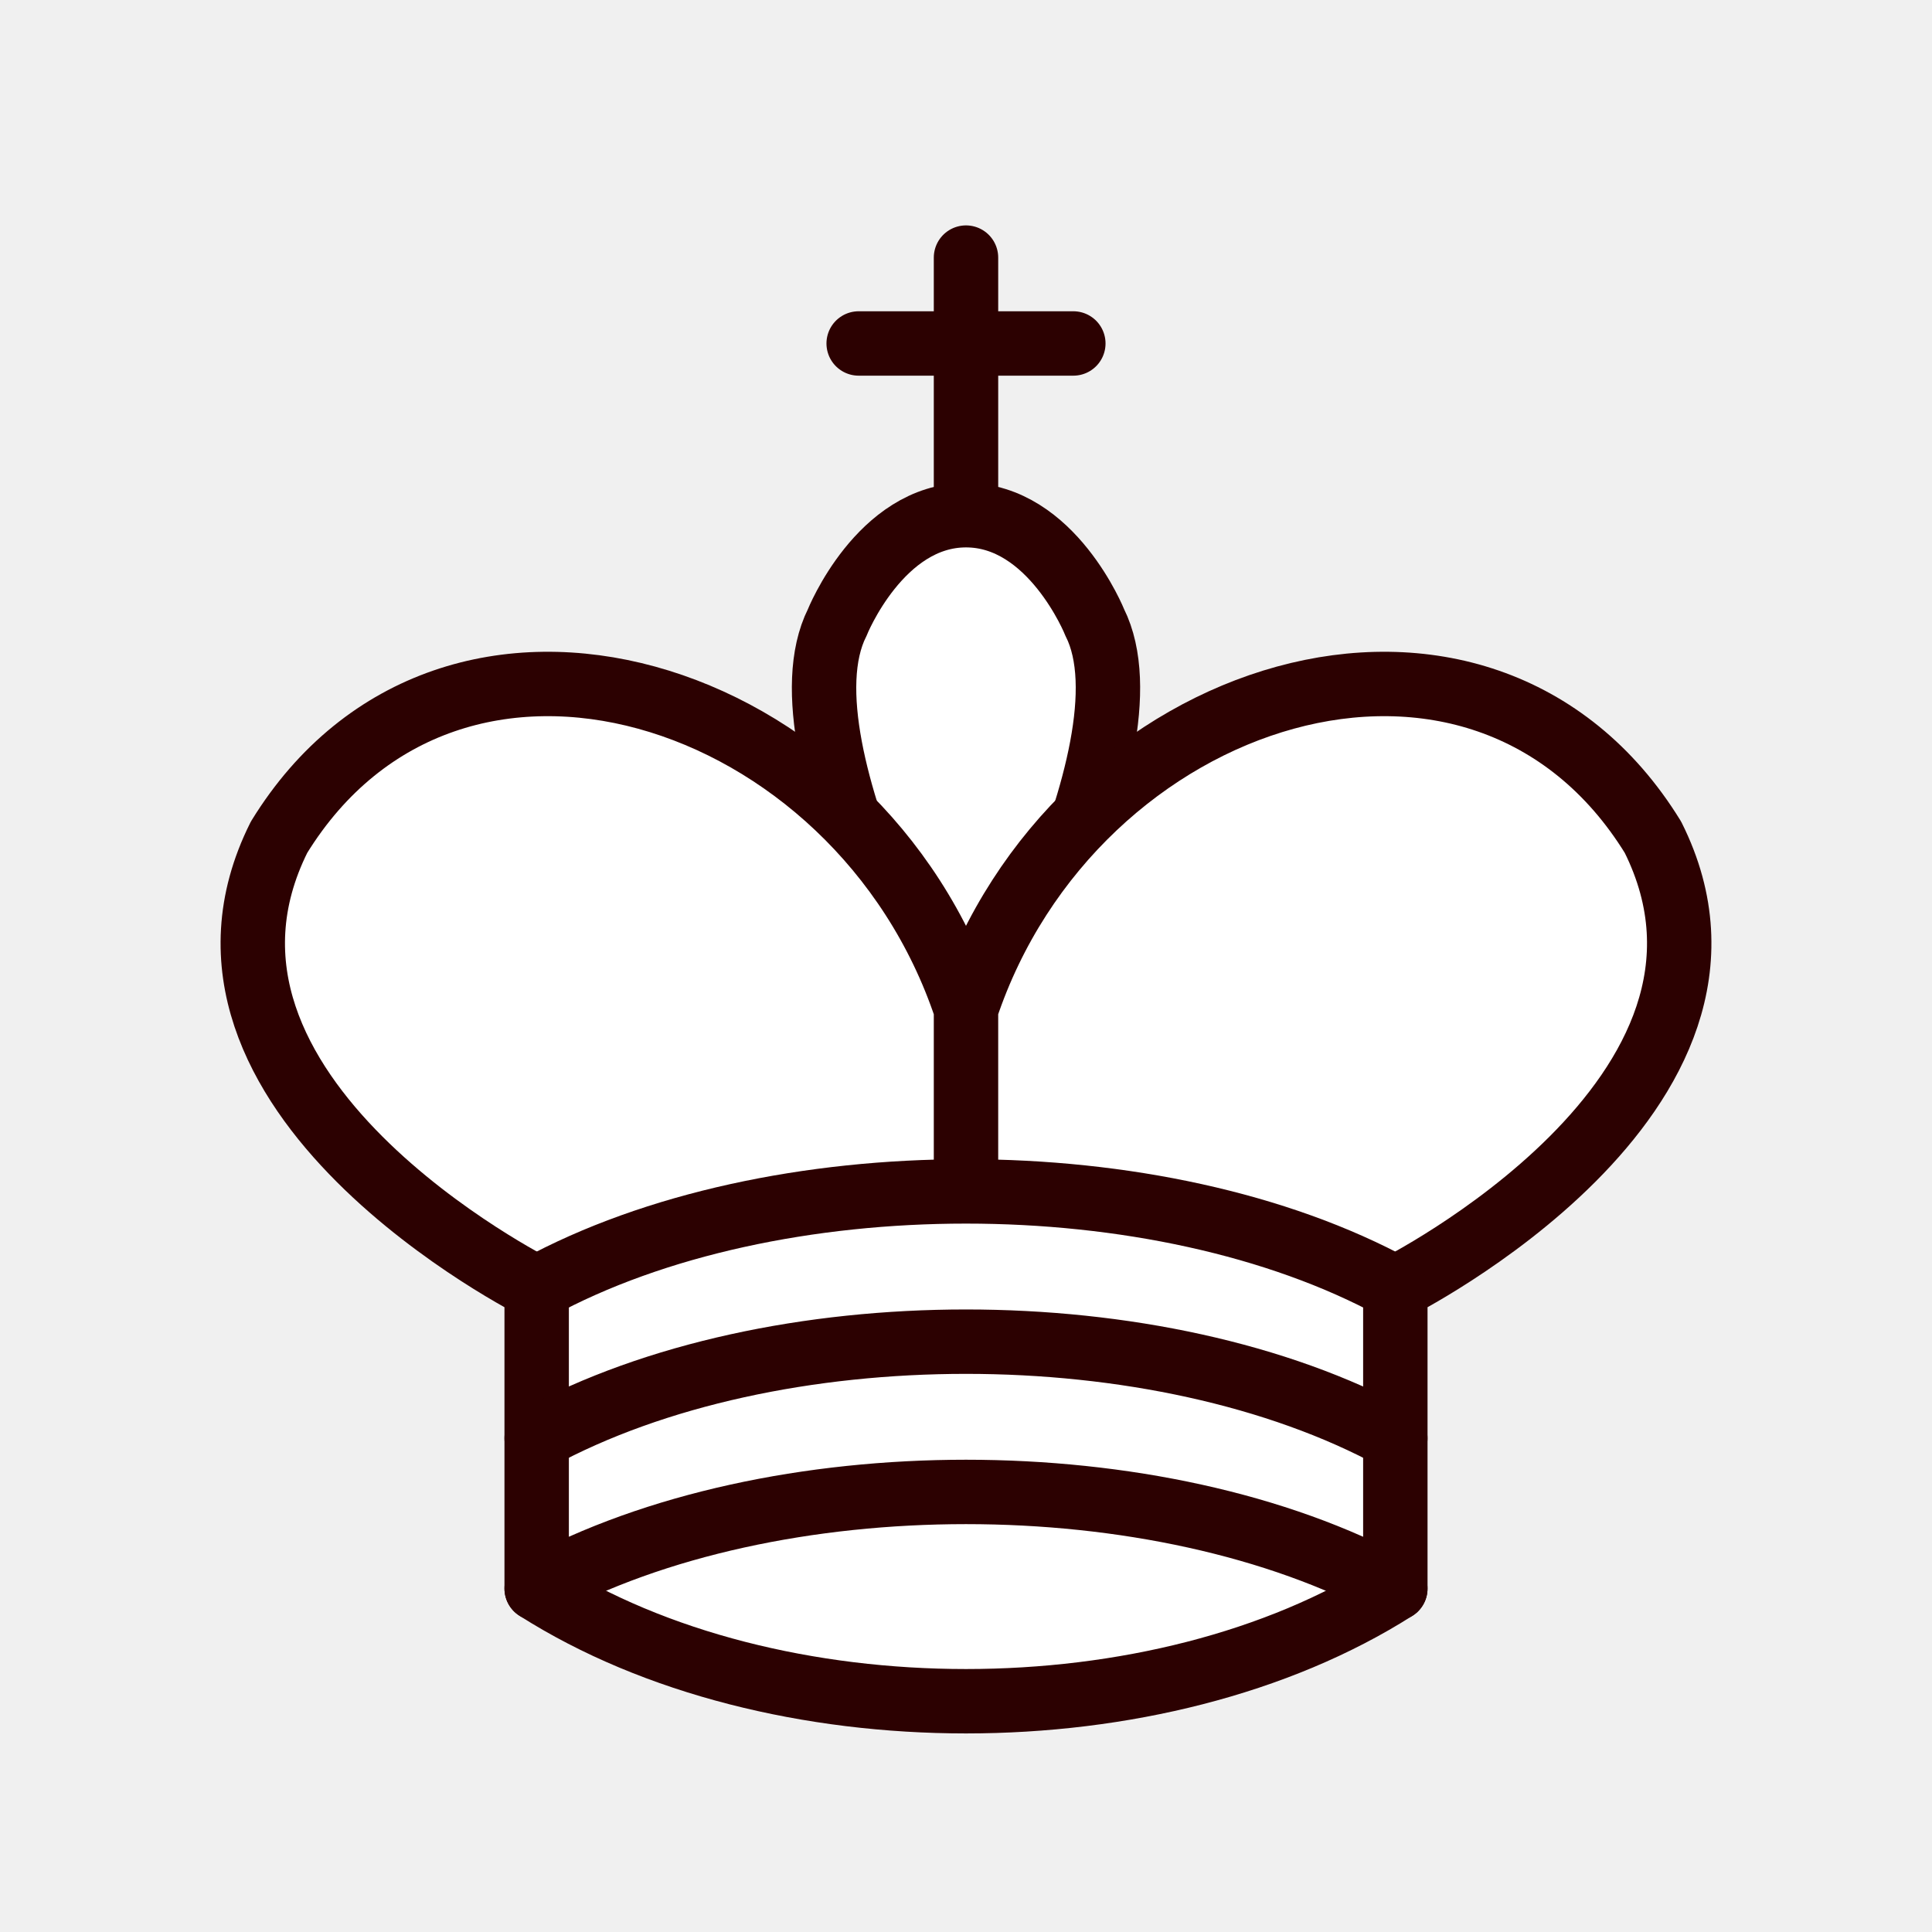
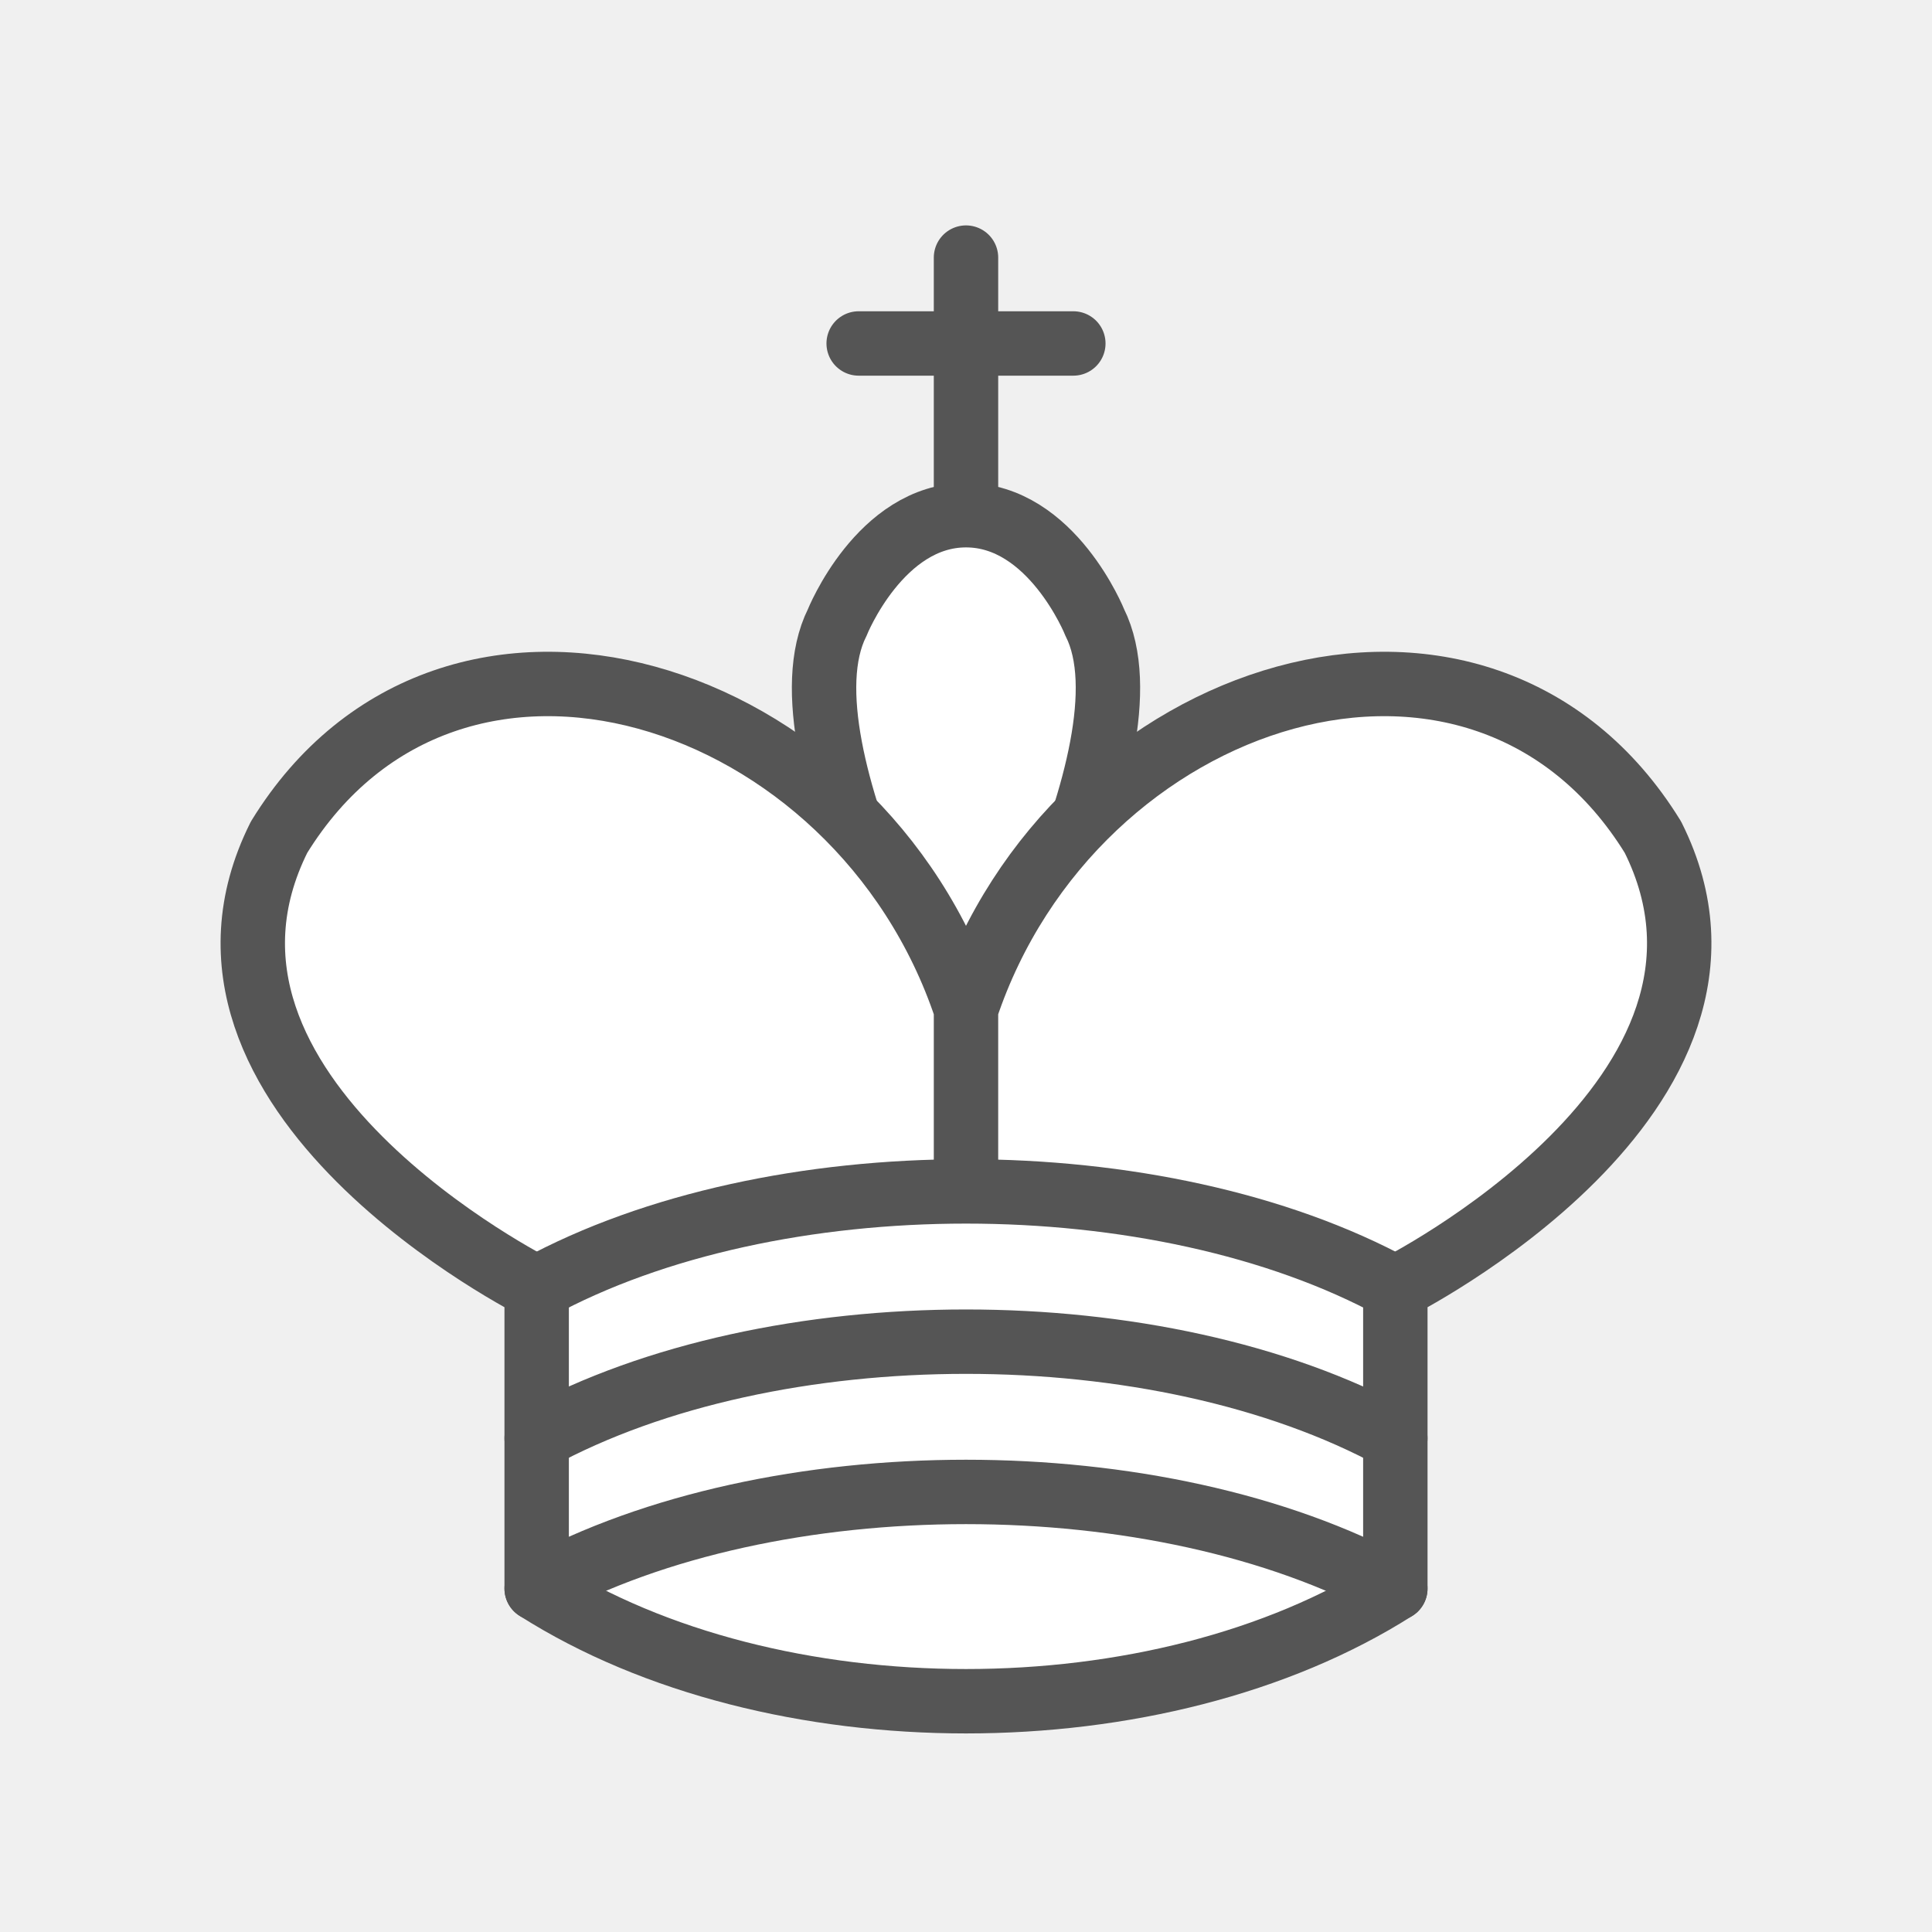
<svg xmlns="http://www.w3.org/2000/svg" width="45" height="45">
-   <g fill="none" fill-rule="evenodd" stroke="#2c0101" stroke-linecap="round" stroke-linejoin="round" stroke-width="1.5">
+   <g fill="none" fill-rule="evenodd" stroke="#555555" stroke-linecap="round" stroke-linejoin="round" stroke-width="1.5">
    <path stroke-linejoin="miter" d="M22.5 11.63V6M20 8h5" />
    <path fill="#fff" stroke-linecap="butt" stroke-linejoin="miter" d="M22.5 25s4.5-7.5 3-10.5c0 0-1-2.5-3-2.5s-3 2.5-3 2.5c-1.5 3 3 10.5 3 10.5" />
    <path fill="#fff" d="M12.5 37c5.5 3.5 14.5 3.5 20 0v-7s9-4.5 6-10.5c-4-6.5-13.5-3.5-16 4V27v-3.5c-2.5-7.5-12-10.5-16-4-3 6 6 10.5 6 10.5v7" />
    <path d="M12.5 30c5.5-3 14.5-3 20 0m-20 3.5c5.5-3 14.5-3 20 0m-20 3.5c5.5-3 14.5-3 20 0" />
  </g>
</svg>
